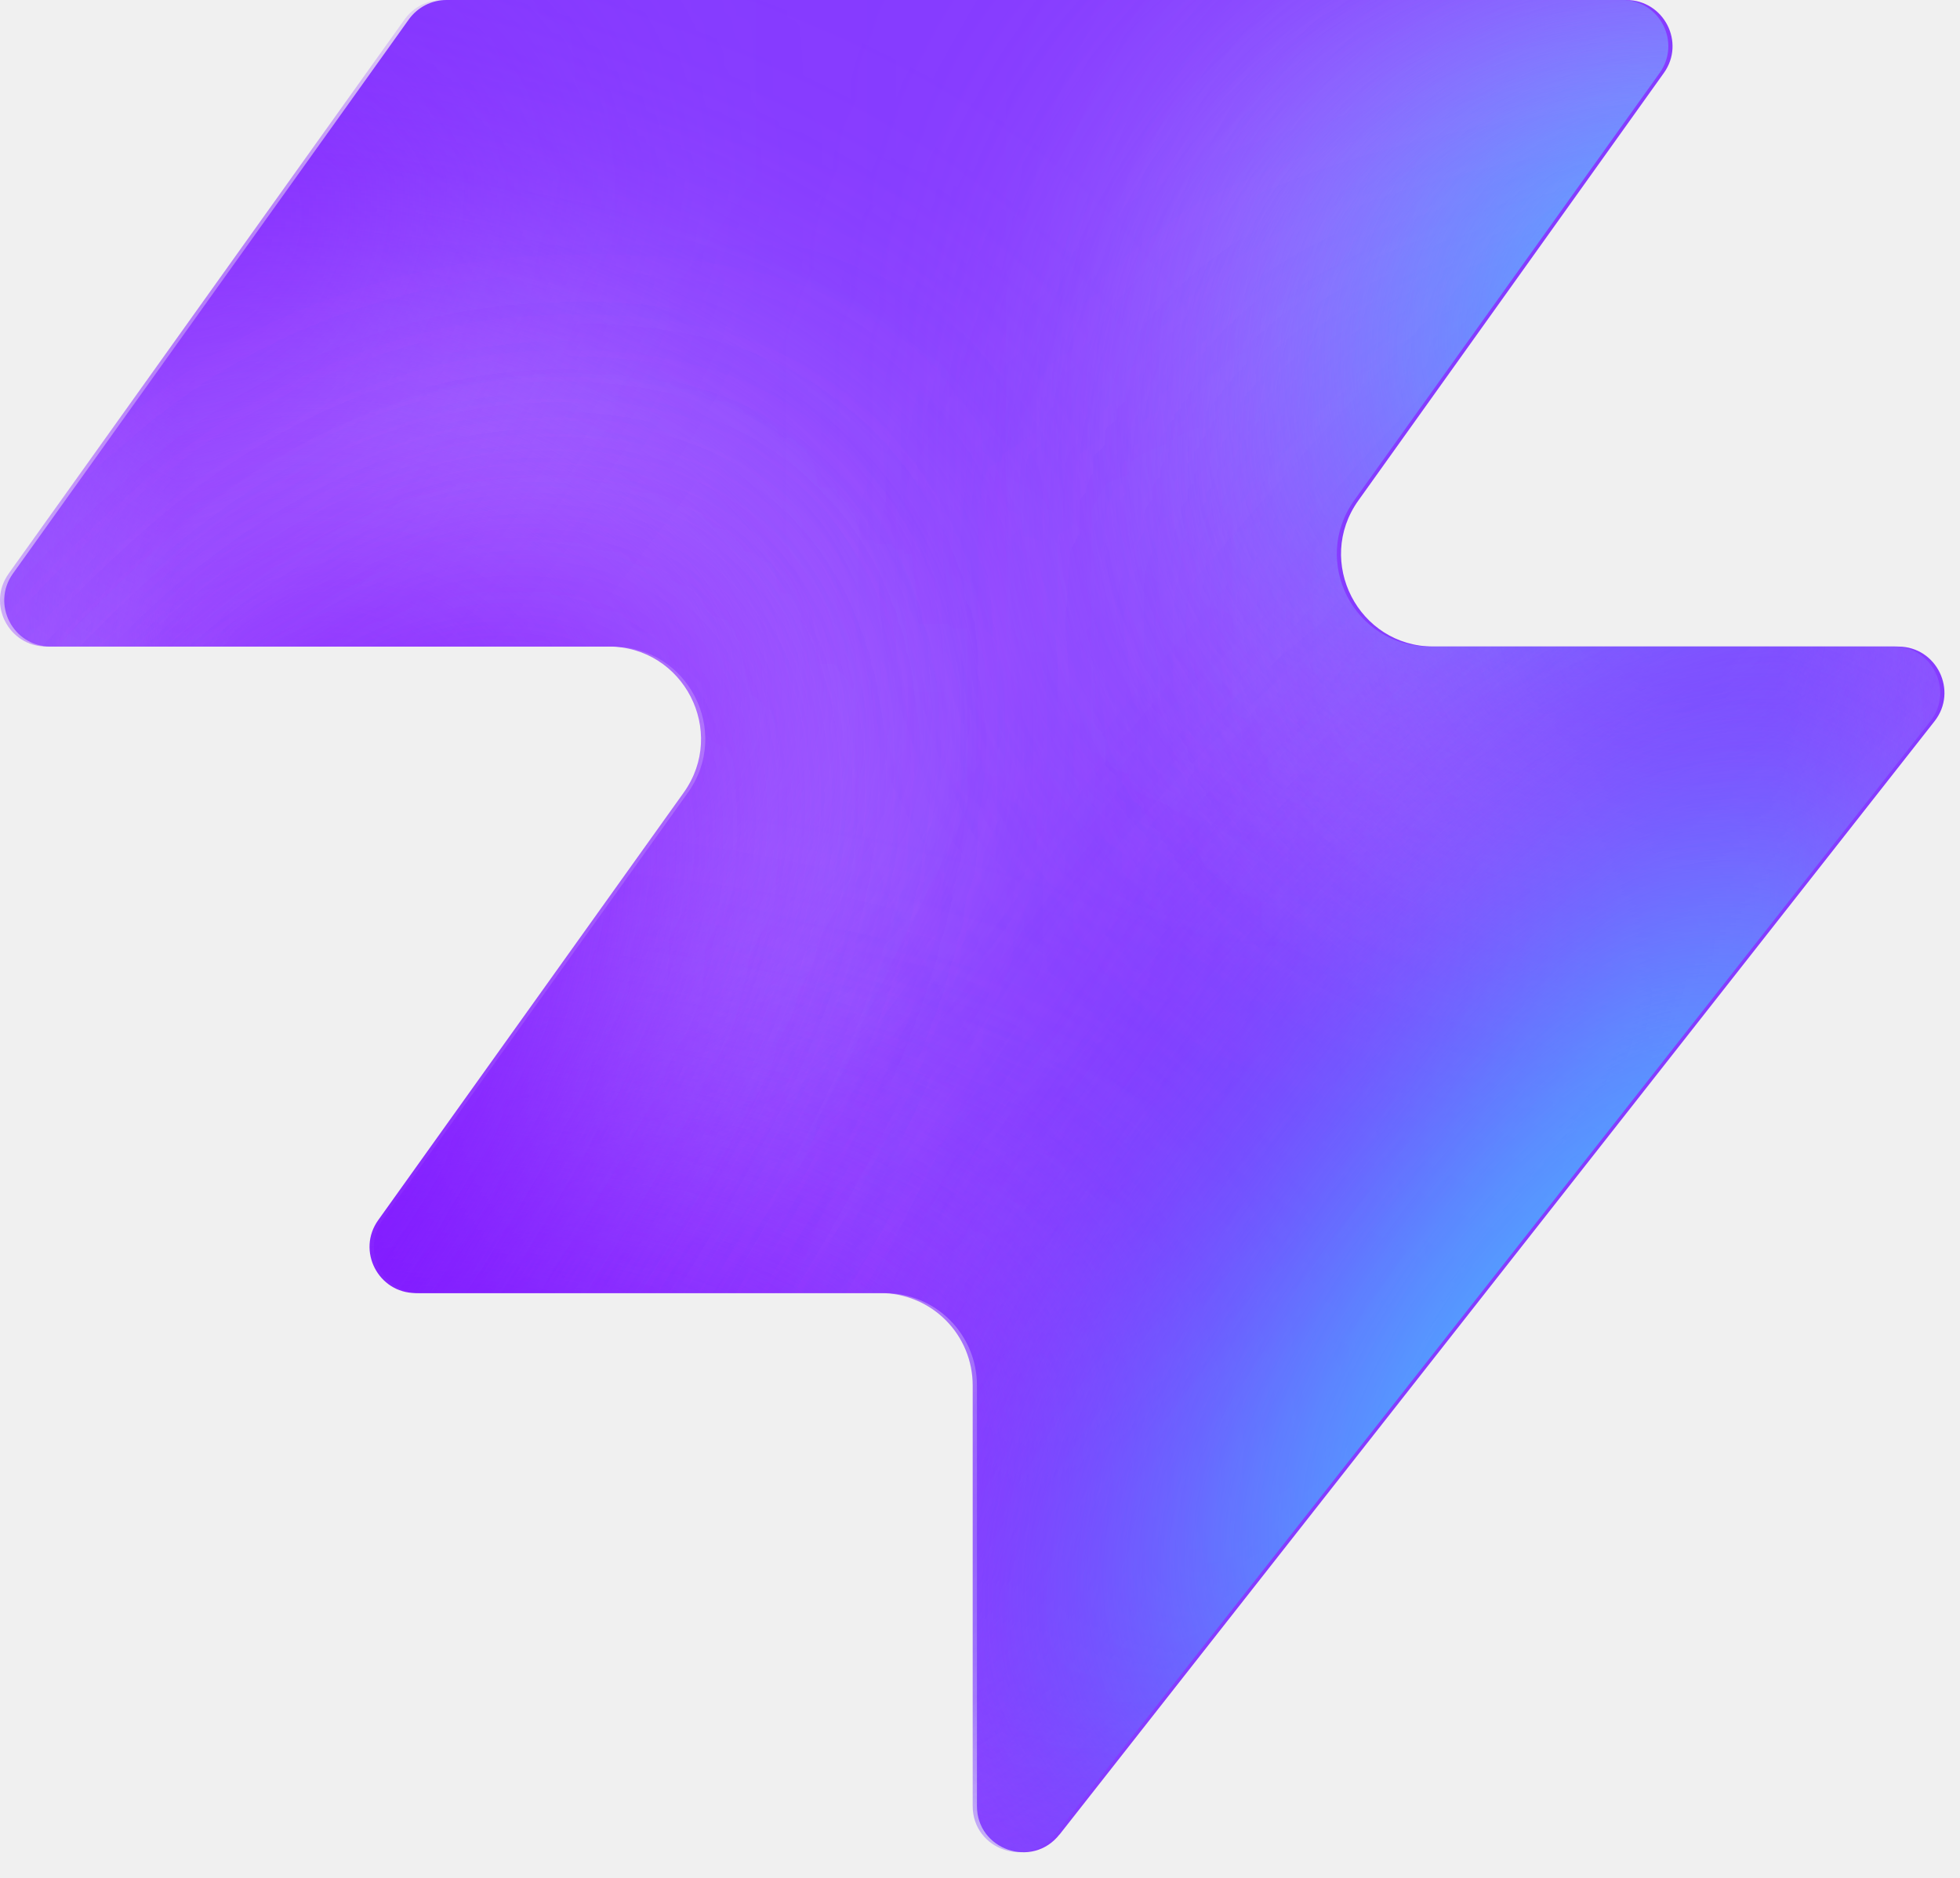
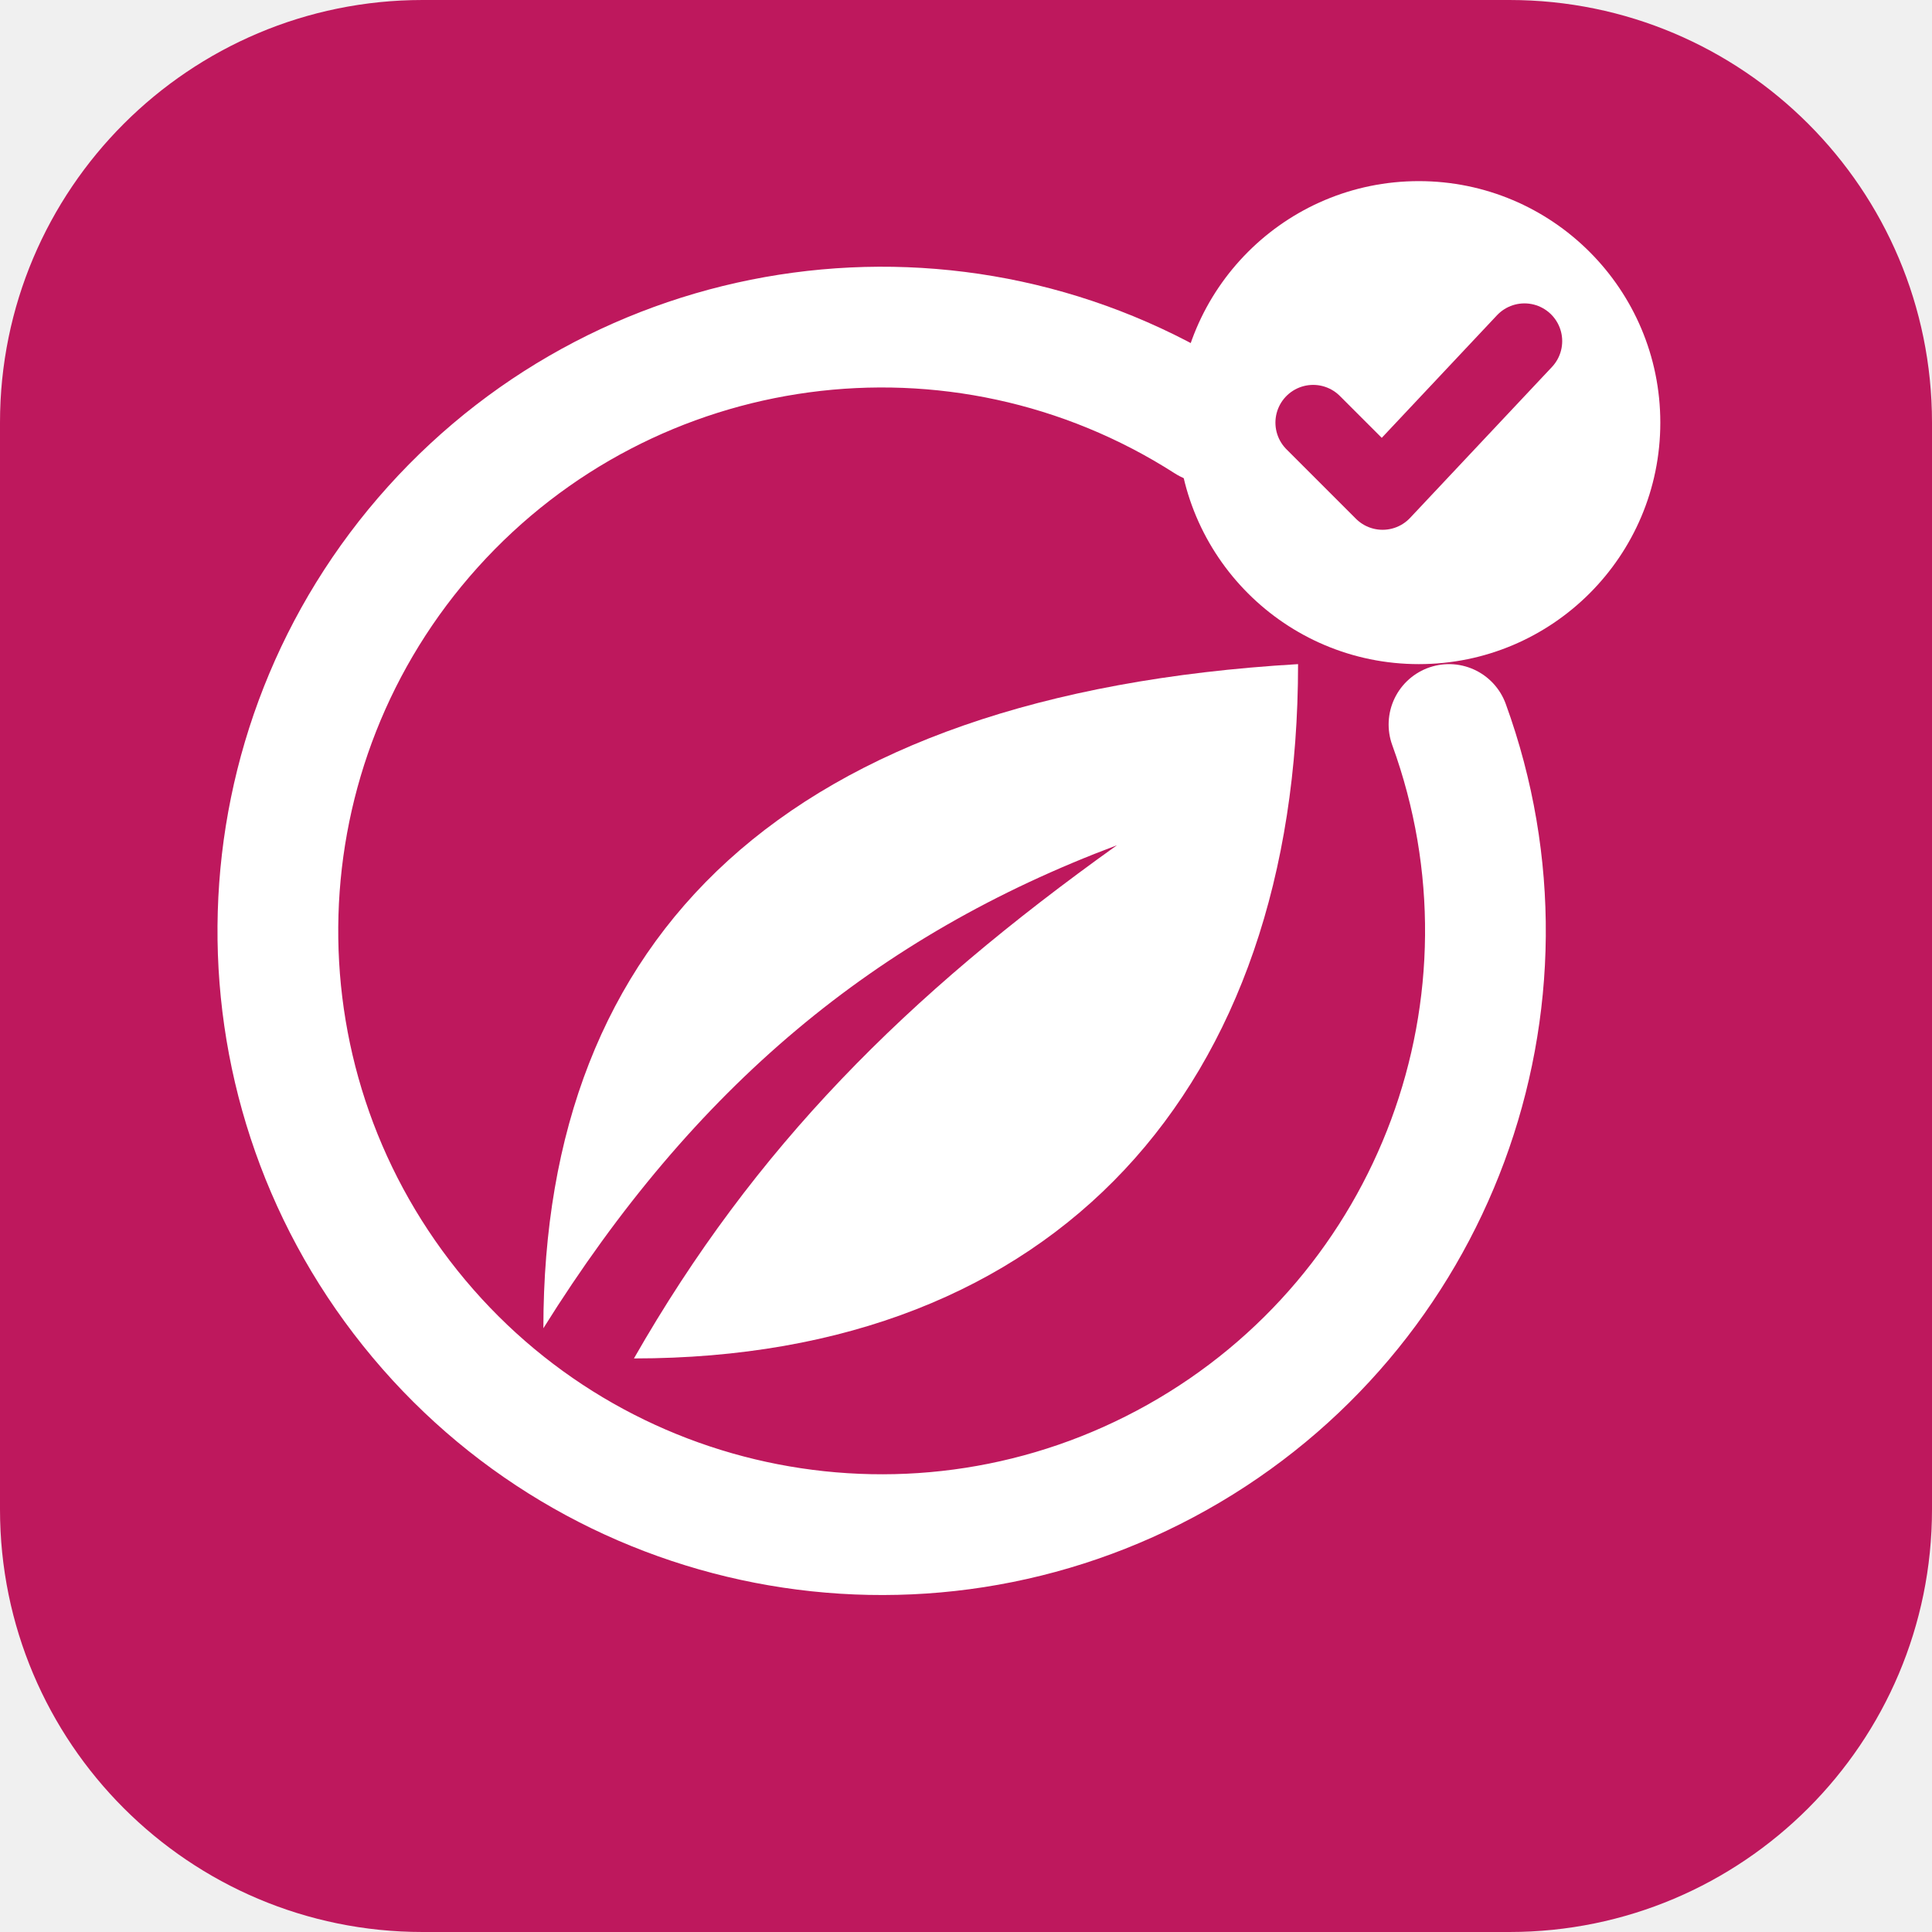
- <svg xmlns="http://www.w3.org/2000/svg" width="48" height="46" fill="none" viewBox="0 0 48 46">
-   <path fill="#863bff" d="M25.946 44.938c-.664.845-2.021.375-2.021-.698V33.937a2.26 2.26 0 0 0-2.262-2.262H10.287c-.92 0-1.456-1.04-.92-1.788l7.48-10.471c1.07-1.497 0-3.578-1.842-3.578H1.237c-.92 0-1.456-1.04-.92-1.788L10.013.474c.214-.297.556-.474.92-.474h28.894c.92 0 1.456 1.04.92 1.788l-7.48 10.471c-1.07 1.498 0 3.579 1.842 3.579h11.377c.943 0 1.473 1.088.89 1.83L25.947 44.94z" style="fill:#863bff;fill:color(display-p3 .525 .23 1);fill-opacity:1" />
-   <mask id="a" width="48" height="46" x="0" y="0" maskUnits="userSpaceOnUse" style="mask-type:alpha">
-     <path fill="#000" d="M25.842 44.938c-.664.844-2.021.375-2.021-.698V33.937a2.26 2.26 0 0 0-2.262-2.262H10.183c-.92 0-1.456-1.04-.92-1.788l7.48-10.471c1.07-1.498 0-3.579-1.842-3.579H1.133c-.92 0-1.456-1.04-.92-1.787L9.91.473c.214-.297.556-.474.92-.474h28.894c.92 0 1.456 1.04.92 1.788l-7.48 10.471c-1.07 1.498 0 3.578 1.842 3.578h11.377c.943 0 1.473 1.088.89 1.832L25.843 44.94z" style="fill:#000;fill-opacity:1" />
-   </mask>
-   <g mask="url(#a)">
-     <g filter="url(#b)">
-       <ellipse cx="5.508" cy="14.704" fill="#ede6ff" rx="5.508" ry="14.704" style="fill:#ede6ff;fill:color(display-p3 .927 .903 1);fill-opacity:1" transform="matrix(.00324 1 1 -.00324 -4.47 31.516)" />
-     </g>
-     <g filter="url(#c)">
-       <ellipse cx="10.399" cy="29.851" fill="#ede6ff" rx="10.399" ry="29.851" style="fill:#ede6ff;fill:color(display-p3 .927 .903 1);fill-opacity:1" transform="matrix(.00324 1 1 -.00324 -39.328 7.883)" />
-     </g>
-     <g filter="url(#d)">
-       <ellipse cx="5.508" cy="30.487" fill="#7e14ff" rx="5.508" ry="30.487" style="fill:#7e14ff;fill:color(display-p3 .492 .077 1);fill-opacity:1" transform="rotate(89.814 -25.913 -14.639)scale(1 -1)" />
-     </g>
-     <g filter="url(#e)">
-       <ellipse cx="5.508" cy="30.599" fill="#7e14ff" rx="5.508" ry="30.599" style="fill:#7e14ff;fill:color(display-p3 .492 .077 1);fill-opacity:1" transform="rotate(89.814 -32.644 -3.334)scale(1 -1)" />
-     </g>
-     <g filter="url(#f)">
-       <ellipse cx="5.508" cy="30.599" fill="#7e14ff" rx="5.508" ry="30.599" style="fill:#7e14ff;fill:color(display-p3 .492 .077 1);fill-opacity:1" transform="matrix(.00324 1 1 -.00324 -34.34 30.47)" />
-     </g>
-     <g filter="url(#g)">
-       <ellipse cx="14.072" cy="22.078" fill="#ede6ff" rx="14.072" ry="22.078" style="fill:#ede6ff;fill:color(display-p3 .927 .903 1);fill-opacity:1" transform="rotate(93.35 24.506 48.493)scale(-1 1)" />
-     </g>
-     <g filter="url(#h)">
-       <ellipse cx="3.47" cy="21.501" fill="#7e14ff" rx="3.47" ry="21.501" style="fill:#7e14ff;fill:color(display-p3 .492 .077 1);fill-opacity:1" transform="rotate(89.009 28.708 47.59)scale(-1 1)" />
-     </g>
-     <g filter="url(#i)">
-       <ellipse cx="3.47" cy="21.501" fill="#7e14ff" rx="3.47" ry="21.501" style="fill:#7e14ff;fill:color(display-p3 .492 .077 1);fill-opacity:1" transform="rotate(89.009 28.708 47.59)scale(-1 1)" />
-     </g>
-     <g filter="url(#j)">
-       <ellipse cx=".387" cy="8.972" fill="#7e14ff" rx="4.407" ry="29.108" style="fill:#7e14ff;fill:color(display-p3 .492 .077 1);fill-opacity:1" transform="rotate(39.51 .387 8.972)" />
-     </g>
-     <g filter="url(#k)">
-       <ellipse cx="47.523" cy="-6.092" fill="#7e14ff" rx="4.407" ry="29.108" style="fill:#7e14ff;fill:color(display-p3 .492 .077 1);fill-opacity:1" transform="rotate(37.892 47.523 -6.092)" />
-     </g>
-     <g filter="url(#l)">
-       <ellipse cx="41.412" cy="6.333" fill="#47bfff" rx="5.971" ry="9.665" style="fill:#47bfff;fill:color(display-p3 .28 .748 1);fill-opacity:1" transform="rotate(37.892 41.412 6.333)" />
-     </g>
-     <g filter="url(#m)">
-       <ellipse cx="-1.879" cy="38.332" fill="#7e14ff" rx="4.407" ry="29.108" style="fill:#7e14ff;fill:color(display-p3 .492 .077 1);fill-opacity:1" transform="rotate(37.892 -1.88 38.332)" />
-     </g>
-     <g filter="url(#n)">
-       <ellipse cx="-1.879" cy="38.332" fill="#7e14ff" rx="4.407" ry="29.108" style="fill:#7e14ff;fill:color(display-p3 .492 .077 1);fill-opacity:1" transform="rotate(37.892 -1.88 38.332)" />
-     </g>
-     <g filter="url(#o)">
-       <ellipse cx="35.651" cy="29.907" fill="#7e14ff" rx="4.407" ry="29.108" style="fill:#7e14ff;fill:color(display-p3 .492 .077 1);fill-opacity:1" transform="rotate(37.892 35.651 29.907)" />
-     </g>
-     <g filter="url(#p)">
-       <ellipse cx="38.418" cy="32.4" fill="#47bfff" rx="5.971" ry="15.297" style="fill:#47bfff;fill:color(display-p3 .28 .748 1);fill-opacity:1" transform="rotate(37.892 38.418 32.4)" />
-     </g>
-   </g>
-   <defs>
-     <filter id="b" width="60.045" height="41.654" x="-19.77" y="16.149" color-interpolation-filters="sRGB" filterUnits="userSpaceOnUse">
-       <feFlood flood-opacity="0" result="BackgroundImageFix" />
-       <feBlend in="SourceGraphic" in2="BackgroundImageFix" result="shape" />
-       <feGaussianBlur result="effect1_foregroundBlur_2002_17158" stdDeviation="7.659" />
-     </filter>
-     <filter id="c" width="90.34" height="51.437" x="-54.613" y="-7.533" color-interpolation-filters="sRGB" filterUnits="userSpaceOnUse">
-       <feFlood flood-opacity="0" result="BackgroundImageFix" />
-       <feBlend in="SourceGraphic" in2="BackgroundImageFix" result="shape" />
-       <feGaussianBlur result="effect1_foregroundBlur_2002_17158" stdDeviation="7.659" />
-     </filter>
-     <filter id="d" width="79.355" height="29.4" x="-49.64" y="2.03" color-interpolation-filters="sRGB" filterUnits="userSpaceOnUse">
-       <feFlood flood-opacity="0" result="BackgroundImageFix" />
-       <feBlend in="SourceGraphic" in2="BackgroundImageFix" result="shape" />
-       <feGaussianBlur result="effect1_foregroundBlur_2002_17158" stdDeviation="4.596" />
-     </filter>
-     <filter id="e" width="79.579" height="29.4" x="-45.045" y="20.029" color-interpolation-filters="sRGB" filterUnits="userSpaceOnUse">
-       <feFlood flood-opacity="0" result="BackgroundImageFix" />
-       <feBlend in="SourceGraphic" in2="BackgroundImageFix" result="shape" />
-       <feGaussianBlur result="effect1_foregroundBlur_2002_17158" stdDeviation="4.596" />
-     </filter>
-     <filter id="f" width="79.579" height="29.4" x="-43.513" y="21.178" color-interpolation-filters="sRGB" filterUnits="userSpaceOnUse">
-       <feFlood flood-opacity="0" result="BackgroundImageFix" />
-       <feBlend in="SourceGraphic" in2="BackgroundImageFix" result="shape" />
-       <feGaussianBlur result="effect1_foregroundBlur_2002_17158" stdDeviation="4.596" />
-     </filter>
-     <filter id="g" width="74.749" height="58.852" x="15.756" y="-17.901" color-interpolation-filters="sRGB" filterUnits="userSpaceOnUse">
-       <feFlood flood-opacity="0" result="BackgroundImageFix" />
-       <feBlend in="SourceGraphic" in2="BackgroundImageFix" result="shape" />
-       <feGaussianBlur result="effect1_foregroundBlur_2002_17158" stdDeviation="7.659" />
-     </filter>
-     <filter id="h" width="61.377" height="25.362" x="23.548" y="2.284" color-interpolation-filters="sRGB" filterUnits="userSpaceOnUse">
-       <feFlood flood-opacity="0" result="BackgroundImageFix" />
-       <feBlend in="SourceGraphic" in2="BackgroundImageFix" result="shape" />
-       <feGaussianBlur result="effect1_foregroundBlur_2002_17158" stdDeviation="4.596" />
-     </filter>
-     <filter id="i" width="61.377" height="25.362" x="23.548" y="2.284" color-interpolation-filters="sRGB" filterUnits="userSpaceOnUse">
-       <feFlood flood-opacity="0" result="BackgroundImageFix" />
-       <feBlend in="SourceGraphic" in2="BackgroundImageFix" result="shape" />
-       <feGaussianBlur result="effect1_foregroundBlur_2002_17158" stdDeviation="4.596" />
-     </filter>
-     <filter id="j" width="56.045" height="63.649" x="-27.636" y="-22.853" color-interpolation-filters="sRGB" filterUnits="userSpaceOnUse">
-       <feFlood flood-opacity="0" result="BackgroundImageFix" />
-       <feBlend in="SourceGraphic" in2="BackgroundImageFix" result="shape" />
-       <feGaussianBlur result="effect1_foregroundBlur_2002_17158" stdDeviation="4.596" />
-     </filter>
-     <filter id="k" width="54.814" height="64.646" x="20.116" y="-38.415" color-interpolation-filters="sRGB" filterUnits="userSpaceOnUse">
-       <feFlood flood-opacity="0" result="BackgroundImageFix" />
-       <feBlend in="SourceGraphic" in2="BackgroundImageFix" result="shape" />
-       <feGaussianBlur result="effect1_foregroundBlur_2002_17158" stdDeviation="4.596" />
-     </filter>
-     <filter id="l" width="33.541" height="35.313" x="24.641" y="-11.323" color-interpolation-filters="sRGB" filterUnits="userSpaceOnUse">
-       <feFlood flood-opacity="0" result="BackgroundImageFix" />
-       <feBlend in="SourceGraphic" in2="BackgroundImageFix" result="shape" />
-       <feGaussianBlur result="effect1_foregroundBlur_2002_17158" stdDeviation="4.596" />
-     </filter>
-     <filter id="m" width="54.814" height="64.646" x="-29.286" y="6.009" color-interpolation-filters="sRGB" filterUnits="userSpaceOnUse">
-       <feFlood flood-opacity="0" result="BackgroundImageFix" />
-       <feBlend in="SourceGraphic" in2="BackgroundImageFix" result="shape" />
-       <feGaussianBlur result="effect1_foregroundBlur_2002_17158" stdDeviation="4.596" />
-     </filter>
-     <filter id="n" width="54.814" height="64.646" x="-29.286" y="6.009" color-interpolation-filters="sRGB" filterUnits="userSpaceOnUse">
-       <feFlood flood-opacity="0" result="BackgroundImageFix" />
-       <feBlend in="SourceGraphic" in2="BackgroundImageFix" result="shape" />
-       <feGaussianBlur result="effect1_foregroundBlur_2002_17158" stdDeviation="4.596" />
-     </filter>
-     <filter id="o" width="54.814" height="64.646" x="8.244" y="-2.416" color-interpolation-filters="sRGB" filterUnits="userSpaceOnUse">
-       <feFlood flood-opacity="0" result="BackgroundImageFix" />
-       <feBlend in="SourceGraphic" in2="BackgroundImageFix" result="shape" />
-       <feGaussianBlur result="effect1_foregroundBlur_2002_17158" stdDeviation="4.596" />
-     </filter>
-     <filter id="p" width="39.409" height="43.623" x="18.713" y="10.588" color-interpolation-filters="sRGB" filterUnits="userSpaceOnUse">
-       <feFlood flood-opacity="0" result="BackgroundImageFix" />
-       <feBlend in="SourceGraphic" in2="BackgroundImageFix" result="shape" />
-       <feGaussianBlur result="effect1_foregroundBlur_2002_17158" stdDeviation="4.596" />
-     </filter>
-   </defs>
+ <svg xmlns="http://www.w3.org/2000/svg" viewBox="0 0 64 64" role="img" aria-labelledby="title">
+   <rect width="64" height="64" rx="14" fill="#be185d" />
+   <path d="M48 24a20 20 0 1 1-8-10" fill="none" stroke="#fff" stroke-linecap="round" stroke-width="4" />
+   <path d="M18 44c0-13 8-21 25-22 0 14-8 23-22 23 4-7 9-12 16-17-8 3-14 8-19 16Z" fill="#fff" />
+   <circle cx="47" cy="14" r="8" fill="#fff" />
+   <path d="m43.5 14 2.3 2.3 4.7-5" fill="none" stroke="#be185d" stroke-linecap="round" stroke-linejoin="round" stroke-width="2.5" />
</svg>
